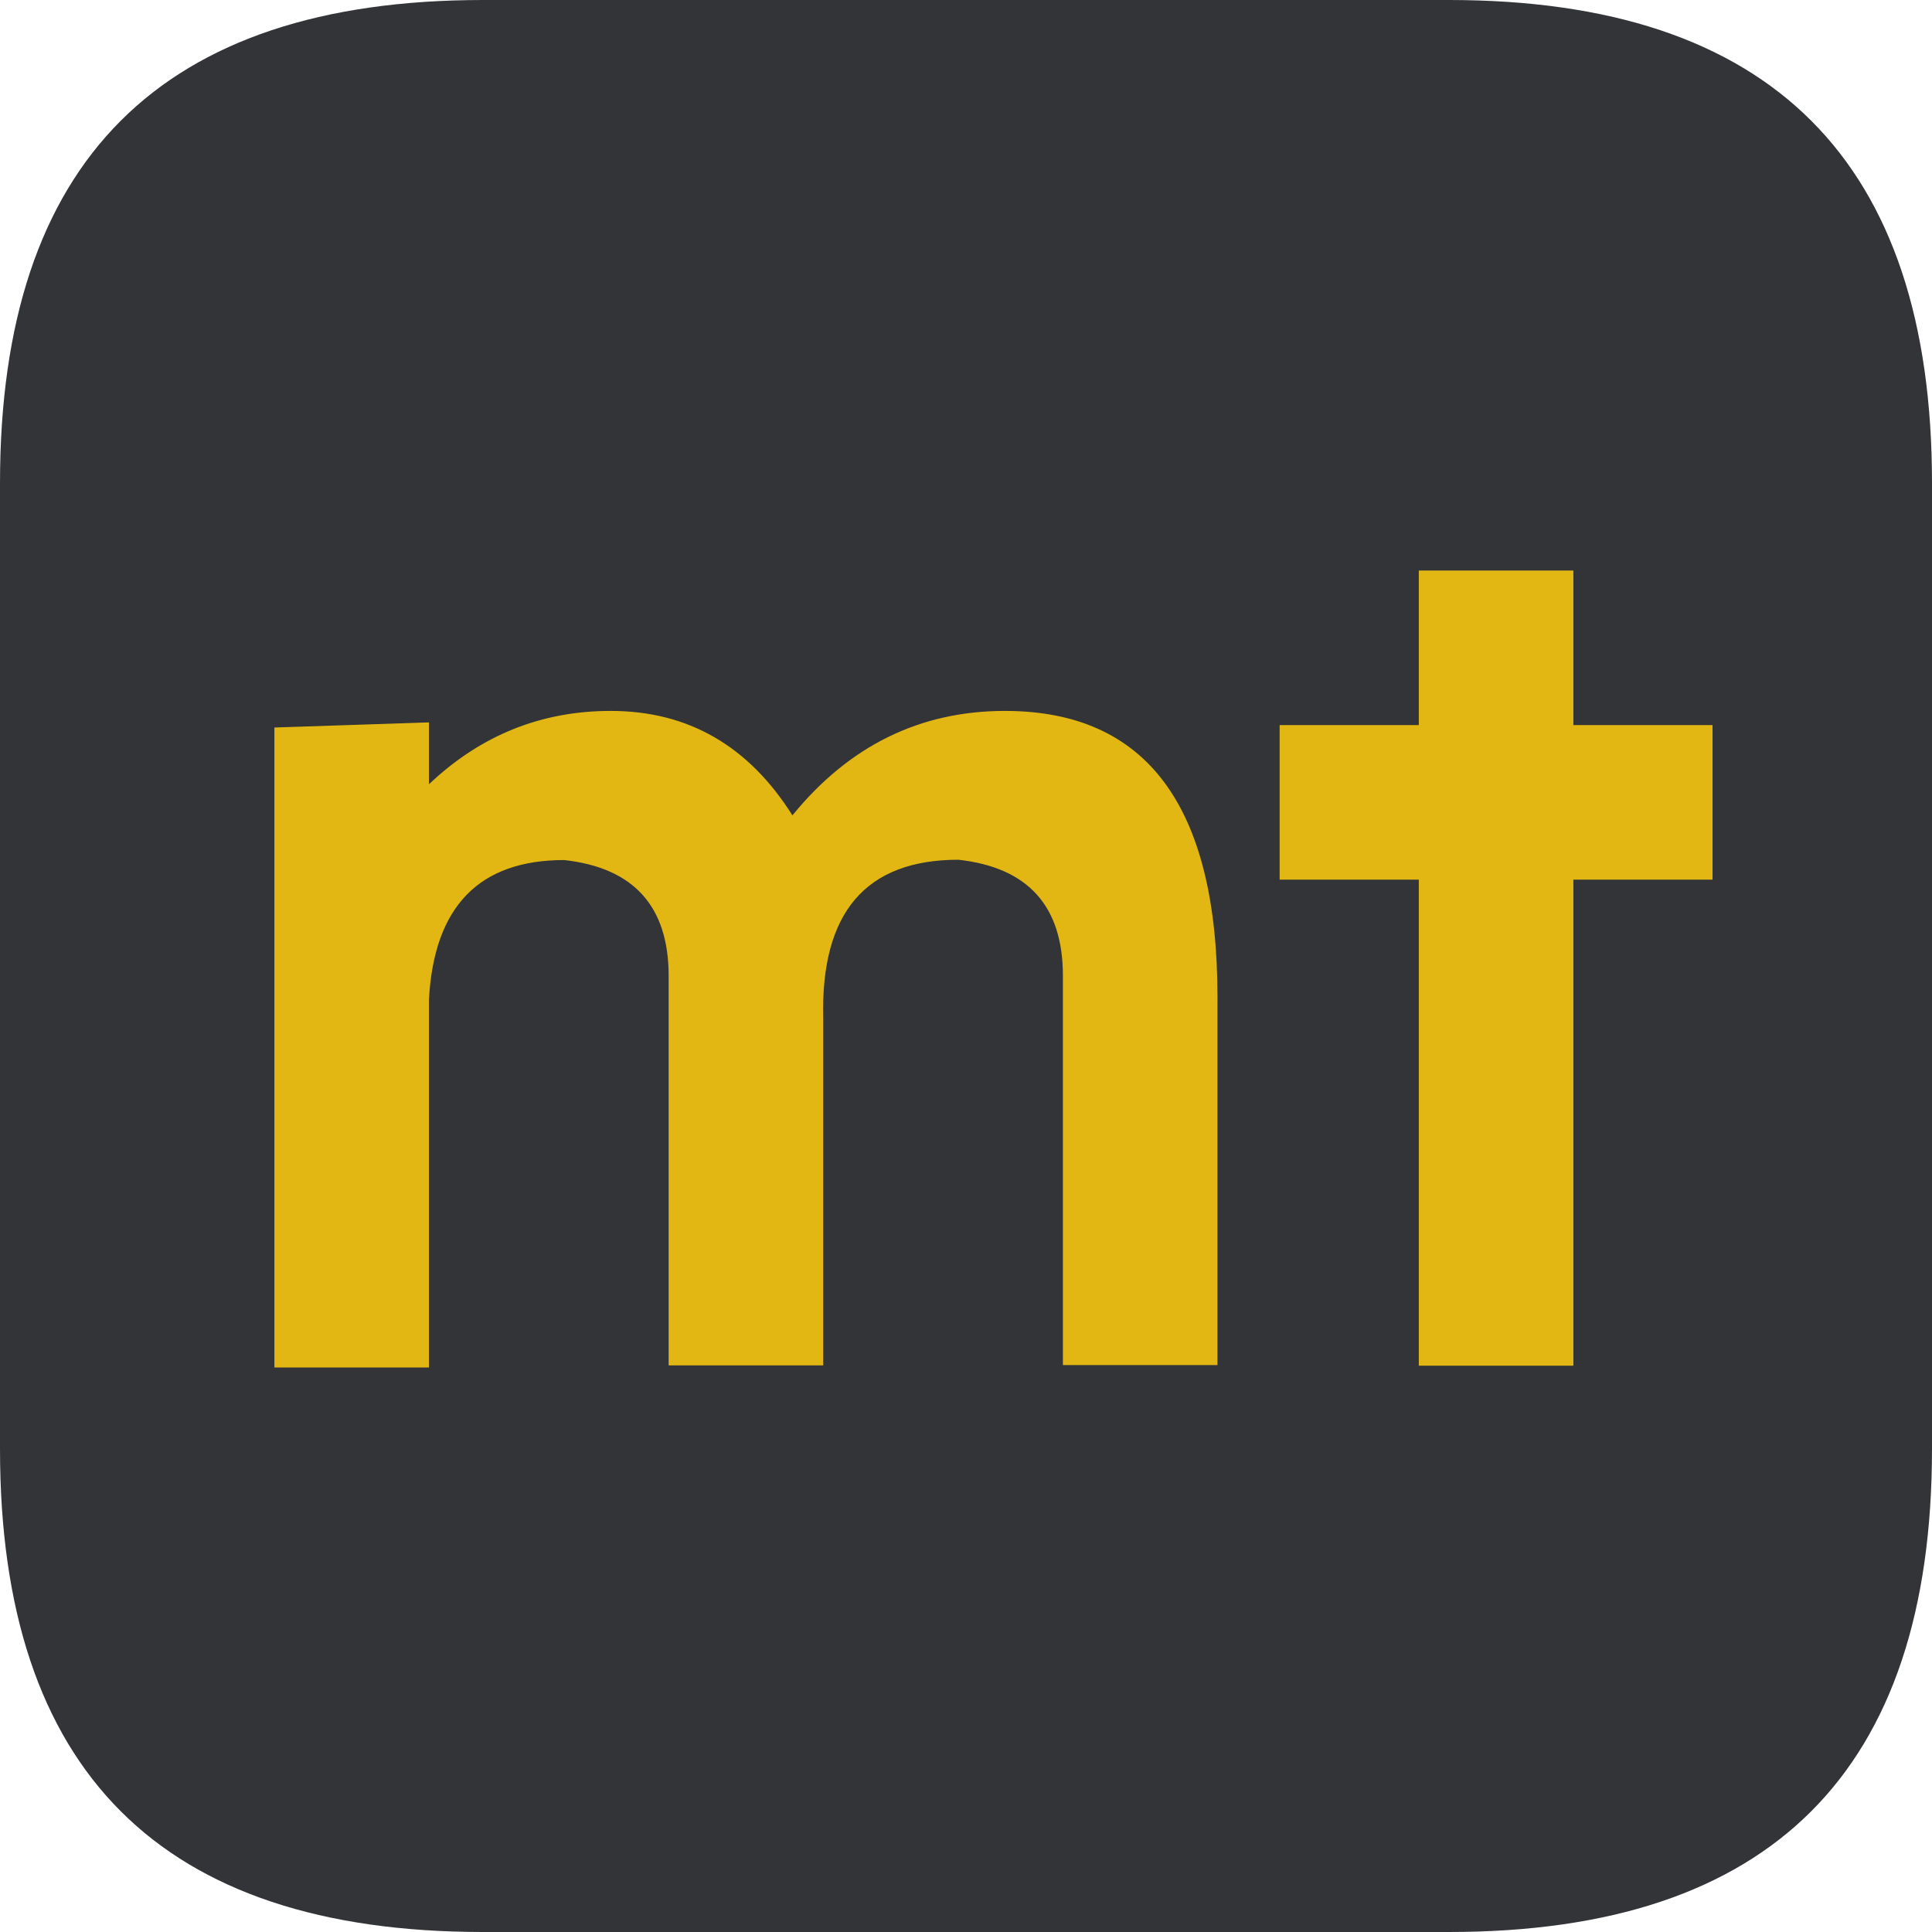
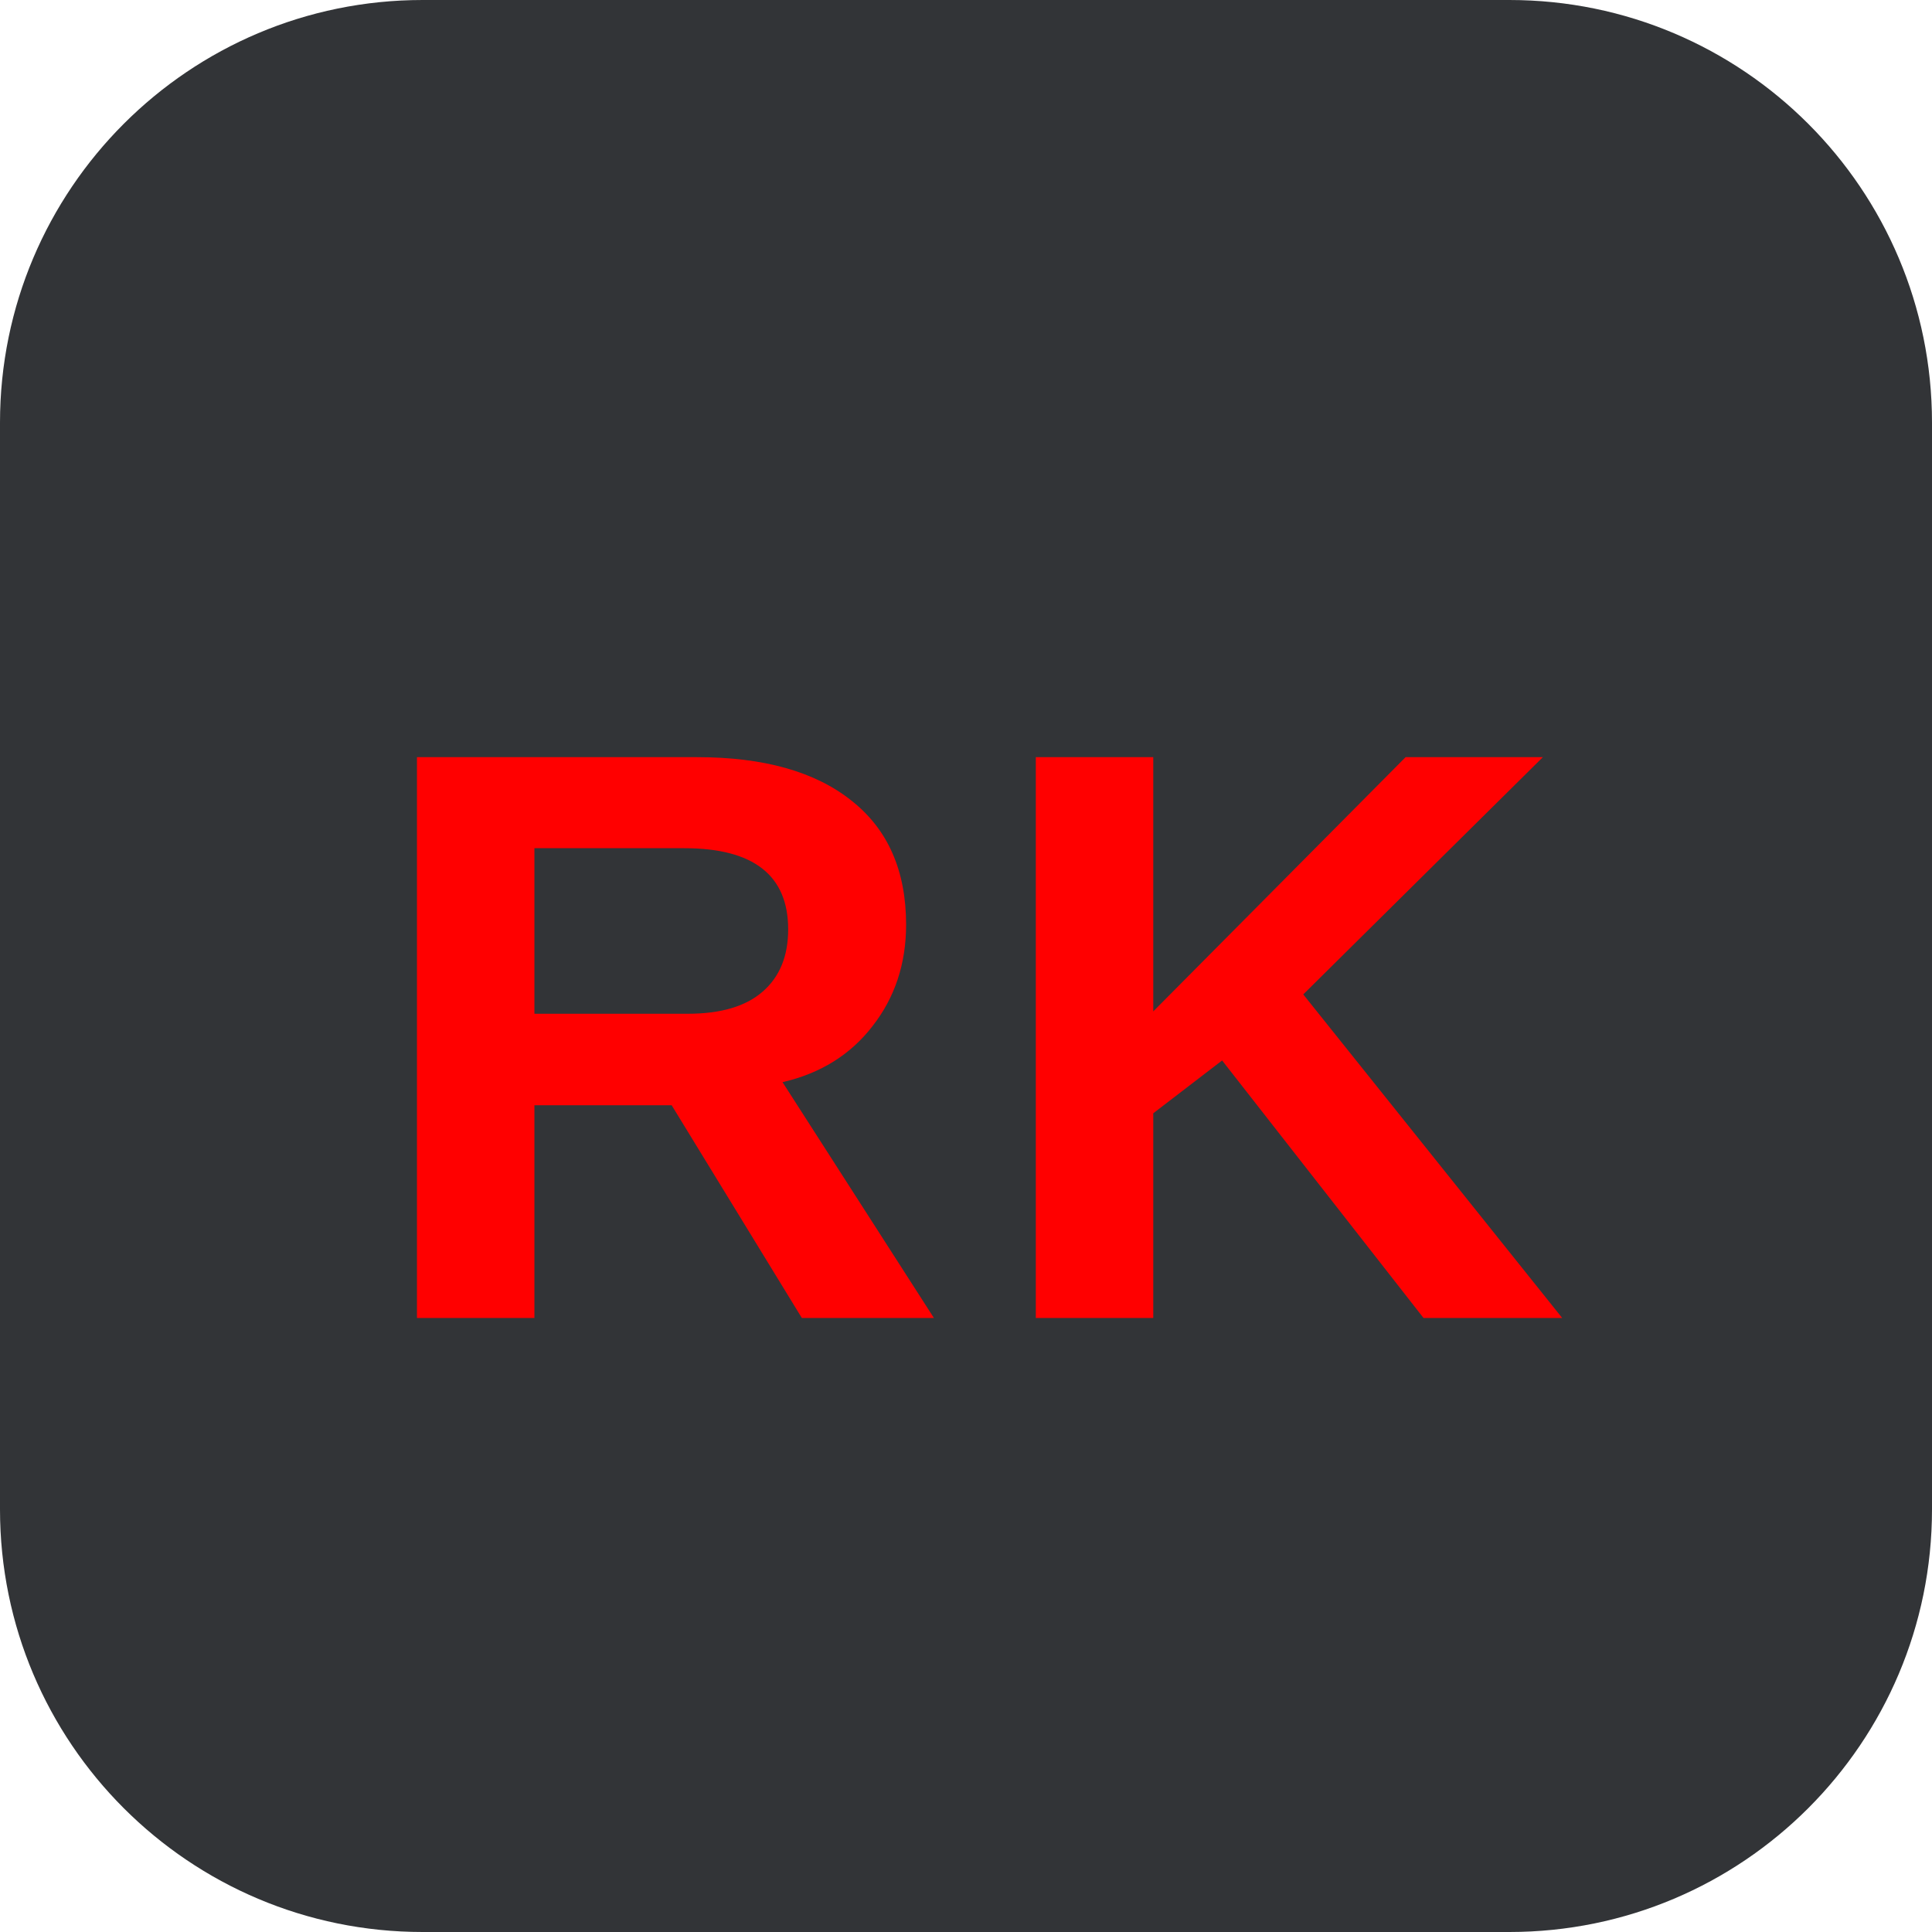
<svg xmlns="http://www.w3.org/2000/svg" viewBox="0 0 64 64">
-   <style>
-     #bg{fill: #323437;}
-     path{fill: #e2b714;}
-   </style>
-   <g>
-     <path id="bg" d="M0 16Q0 0 16 0h32q16 0 16 16v32q0 16-16 16H16Q0 64 0 48" />
-     <path d="M9.09 24.1v21.2h5.12V33.1q.256-4.61 4.48-4.61 3.46.384 3.46 3.84v12.9h5.12v-11.5q-.128-5.25 4.48-5.25 3.46.384 3.46 3.84v12.9h5.12v-12.2q0-9.47-7.04-9.47-4.22 0-7.04 3.46-2.18-3.46-6.02-3.46-3.46 0-6.02 2.43v-2.05M47 18.9v5.12h-4.61v5.12H47v16.1h5.12v-16.1h4.61v-5.12h-4.61V18.9" />
-   </g>
+   <rect width="64" height="64" rx="14" fill="#323437" />
+   <text x="32" y="36" font-size="27" font-weight="700" font-family="Arial,sans-serif" text-anchor="middle" dominant-baseline="middle" fill="#ff0000" letter-spacing="1">RK</text>
</svg>
